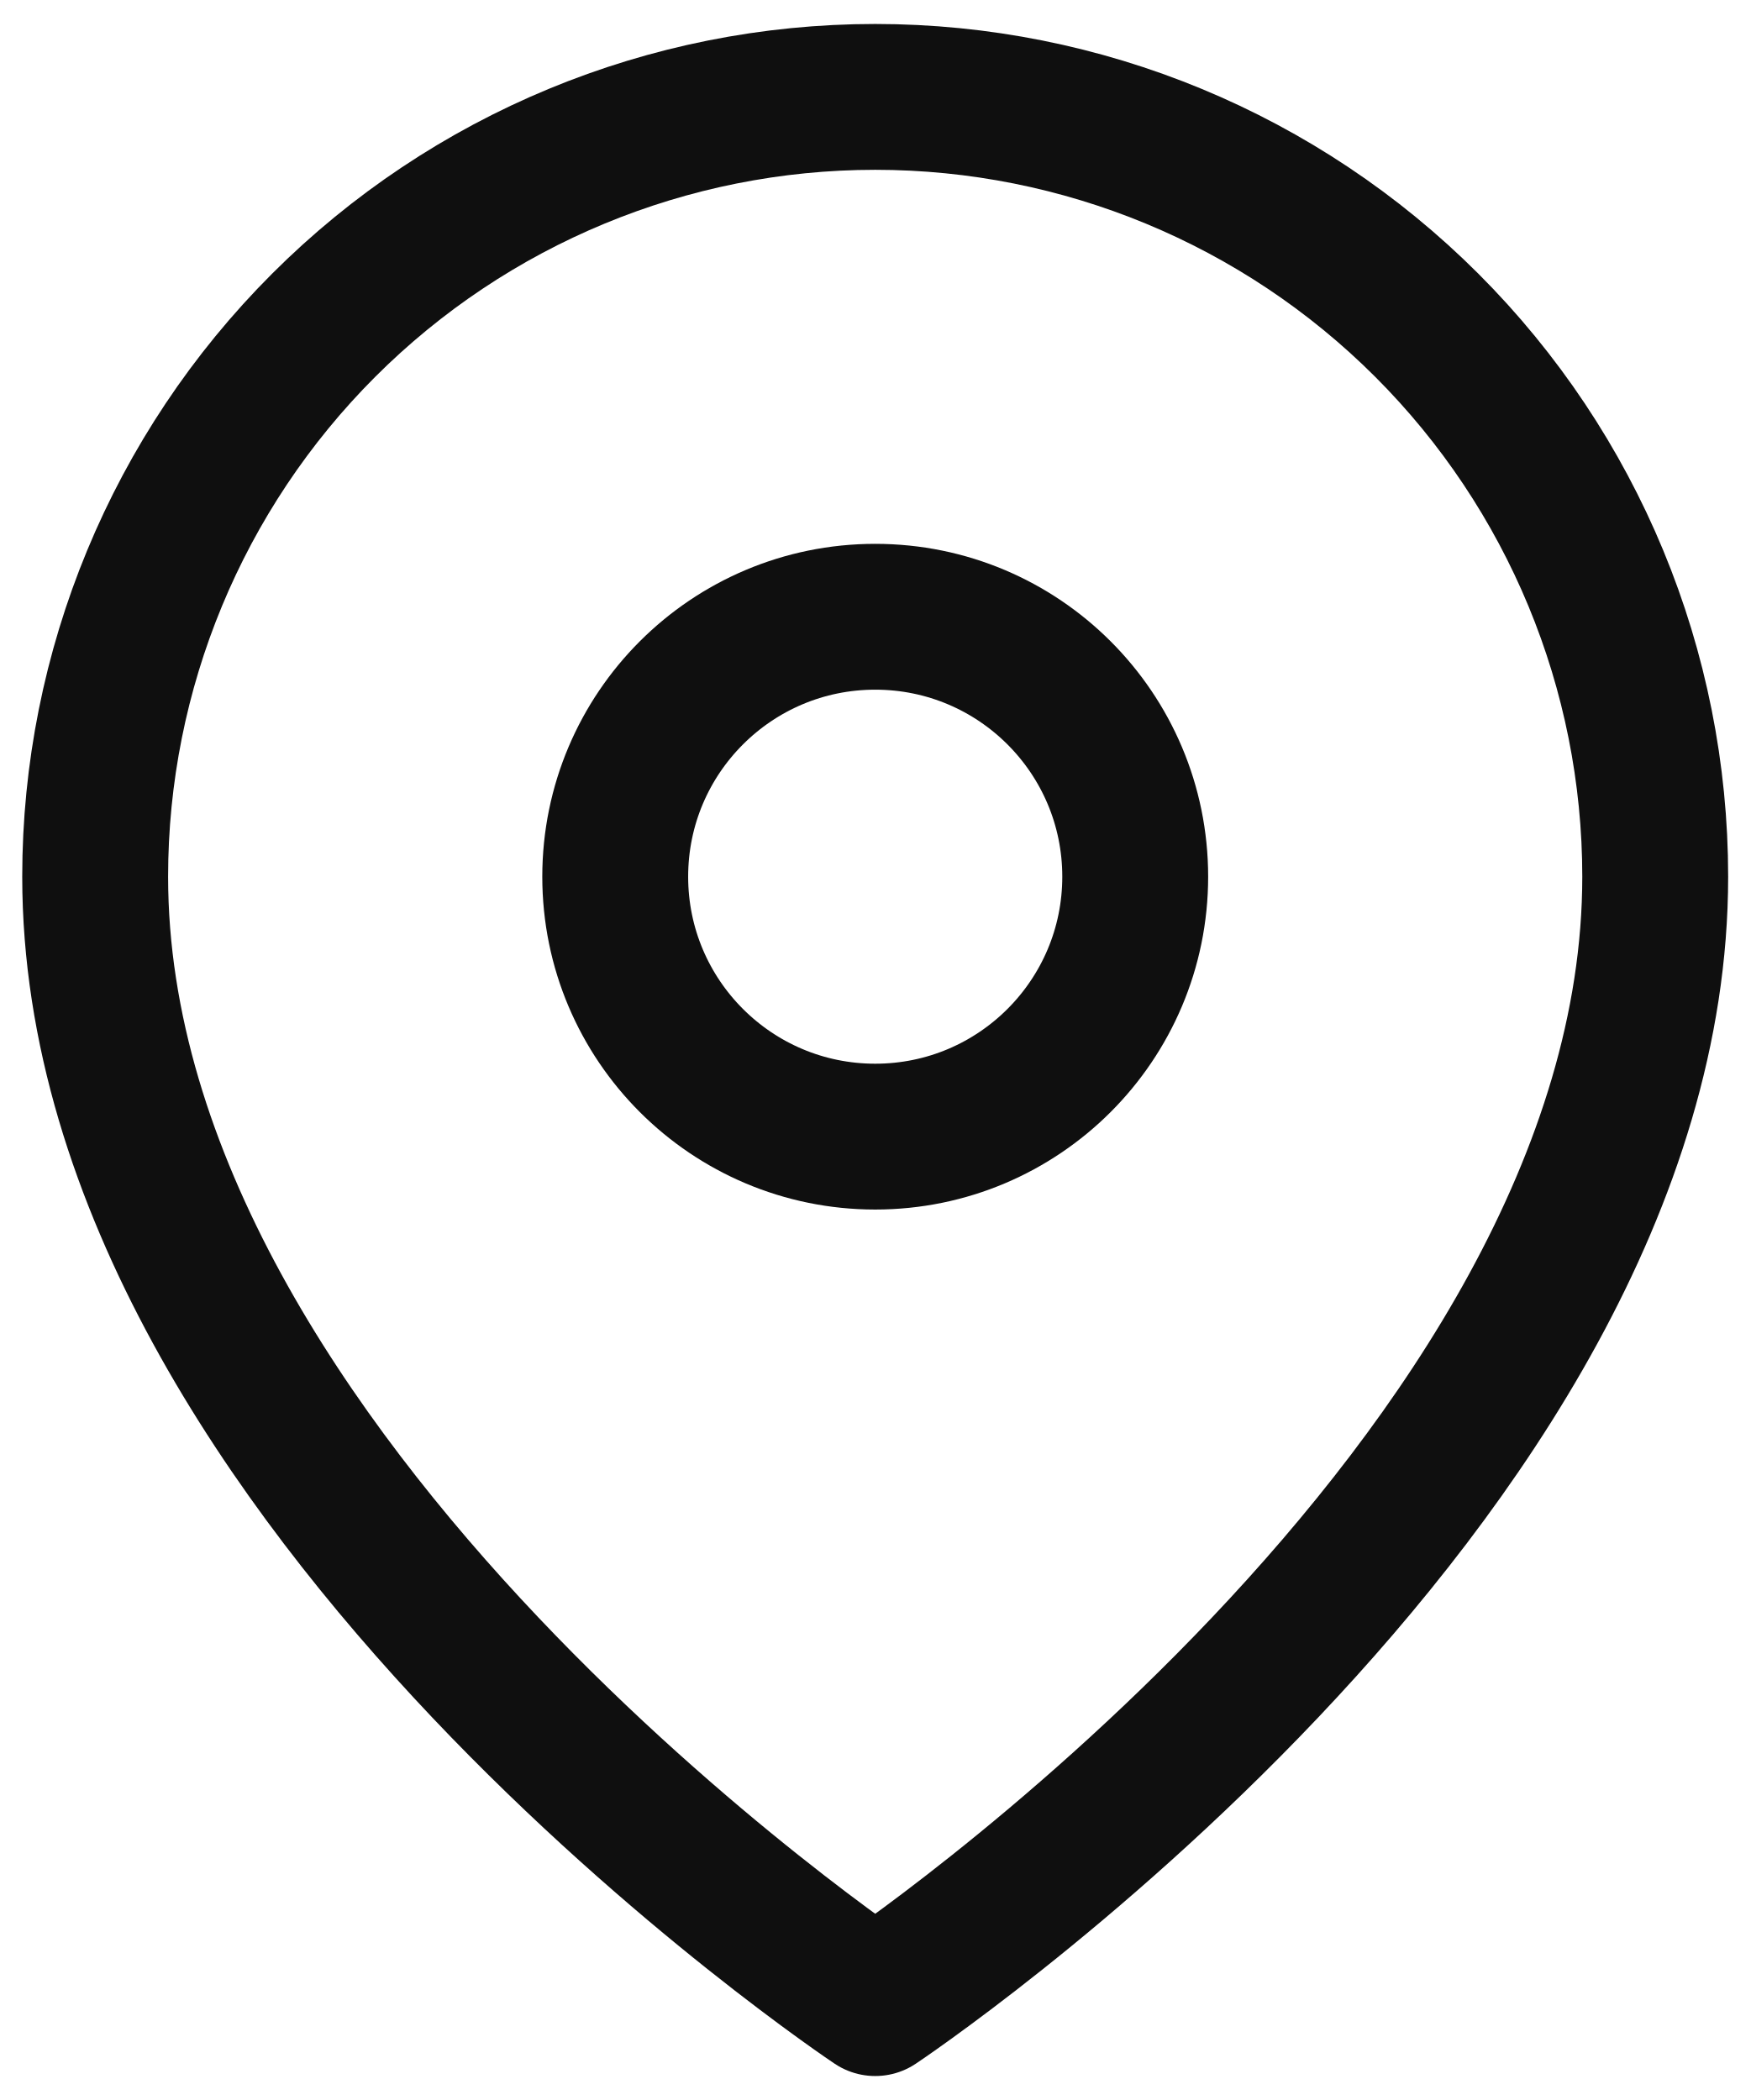
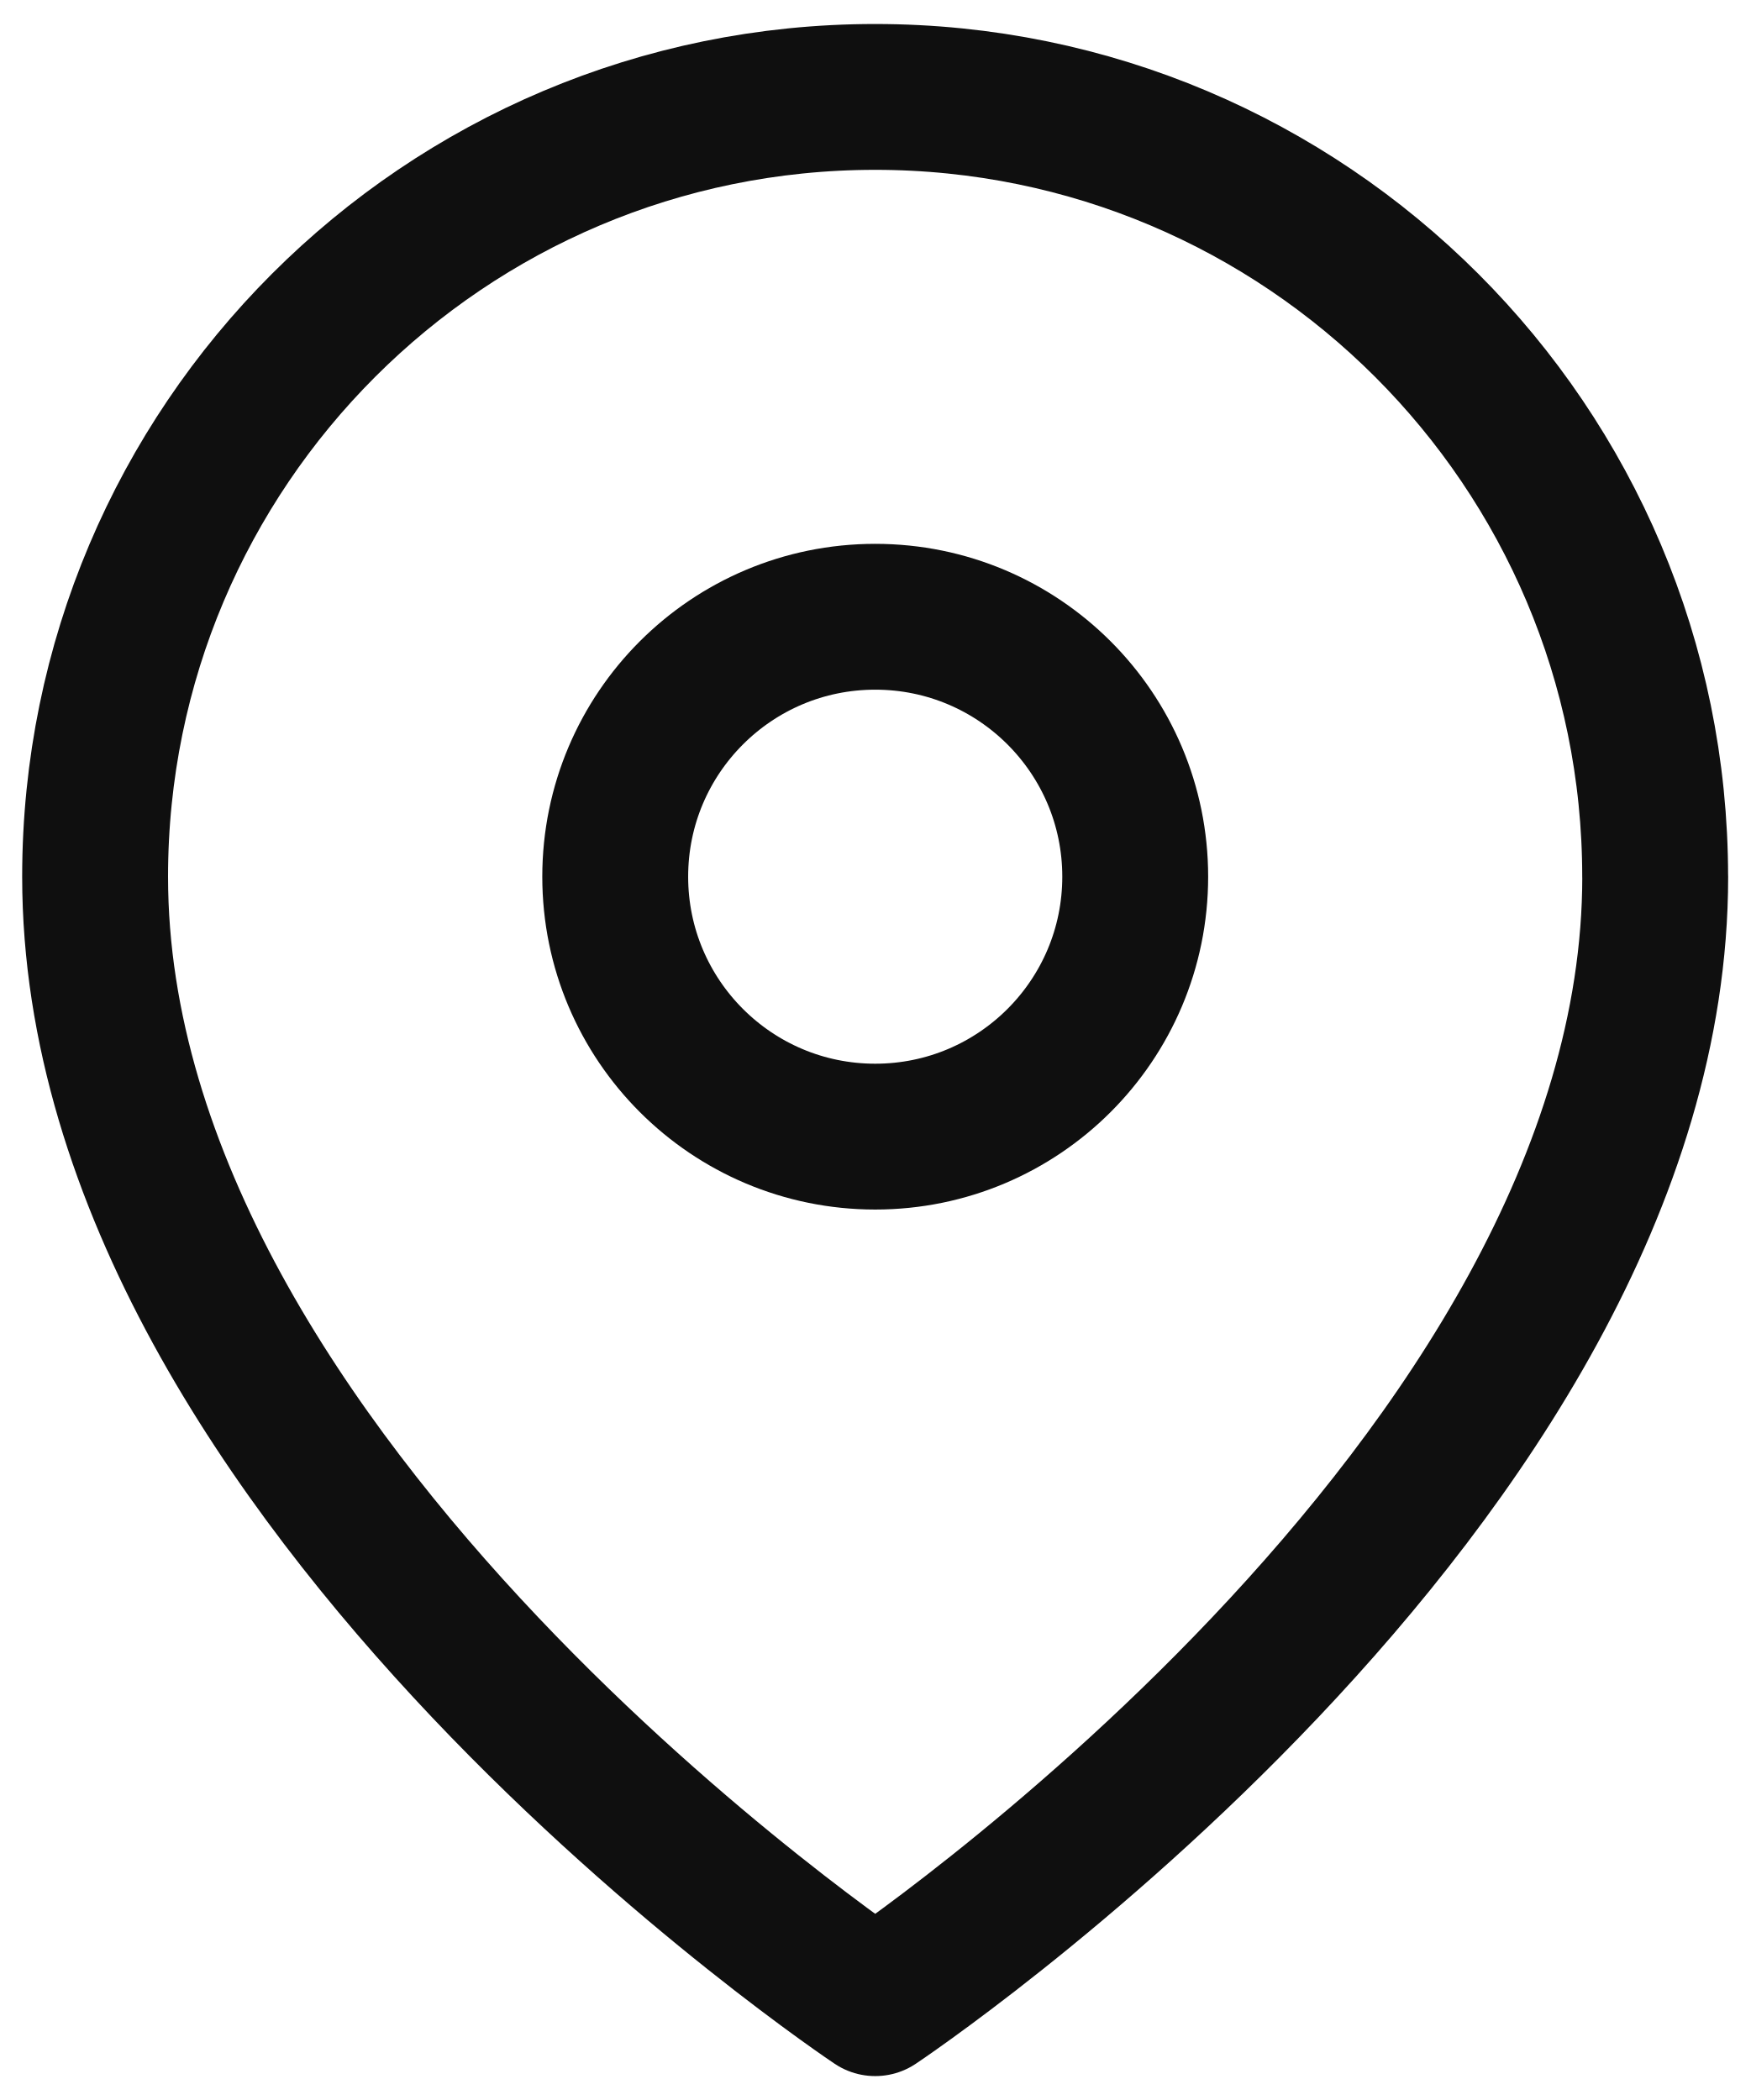
- <svg xmlns="http://www.w3.org/2000/svg" width="30" height="36" viewBox="0 0 30 36" fill="none">
-   <path d="M28.368 15.029C28.368 25.427 15 34.339 15 34.339C15 34.339 1.631 25.427 1.631 15.029C1.631 11.484 3.04 8.083 5.547 5.576C8.054 3.069 11.454 1.661 15 1.661C18.546 1.661 21.946 3.069 24.453 5.576C26.96 8.083 28.368 11.484 28.368 15.029Z" stroke="#0F0F0F" stroke-width="2.5" stroke-linecap="round" stroke-linejoin="round" />
-   <path d="M15 19.485C17.461 19.485 19.456 17.49 19.456 15.029C19.456 12.568 17.461 10.573 15 10.573C12.539 10.573 10.544 12.568 10.544 15.029C10.544 17.49 12.539 19.485 15 19.485Z" stroke="#0F0F0F" stroke-width="2.5" stroke-linecap="round" stroke-linejoin="round" />
+ <svg xmlns="http://www.w3.org/2000/svg" width="30" height="36" fill="none">
+   <path d="M28.368 15.03C28.368 25.426 15 34.34 15 34.34S1.63 25.426 1.63 15.03a13.368 13.368 0 0126.737 0z" stroke="#0F0F0F" stroke-width="2.5" stroke-linecap="round" stroke-linejoin="round" />
+   <path d="M15 19.485a4.456 4.456 0 100-8.912 4.456 4.456 0 000 8.912z" stroke="#0F0F0F" stroke-width="2.5" stroke-linecap="round" stroke-linejoin="round" />
</svg>
